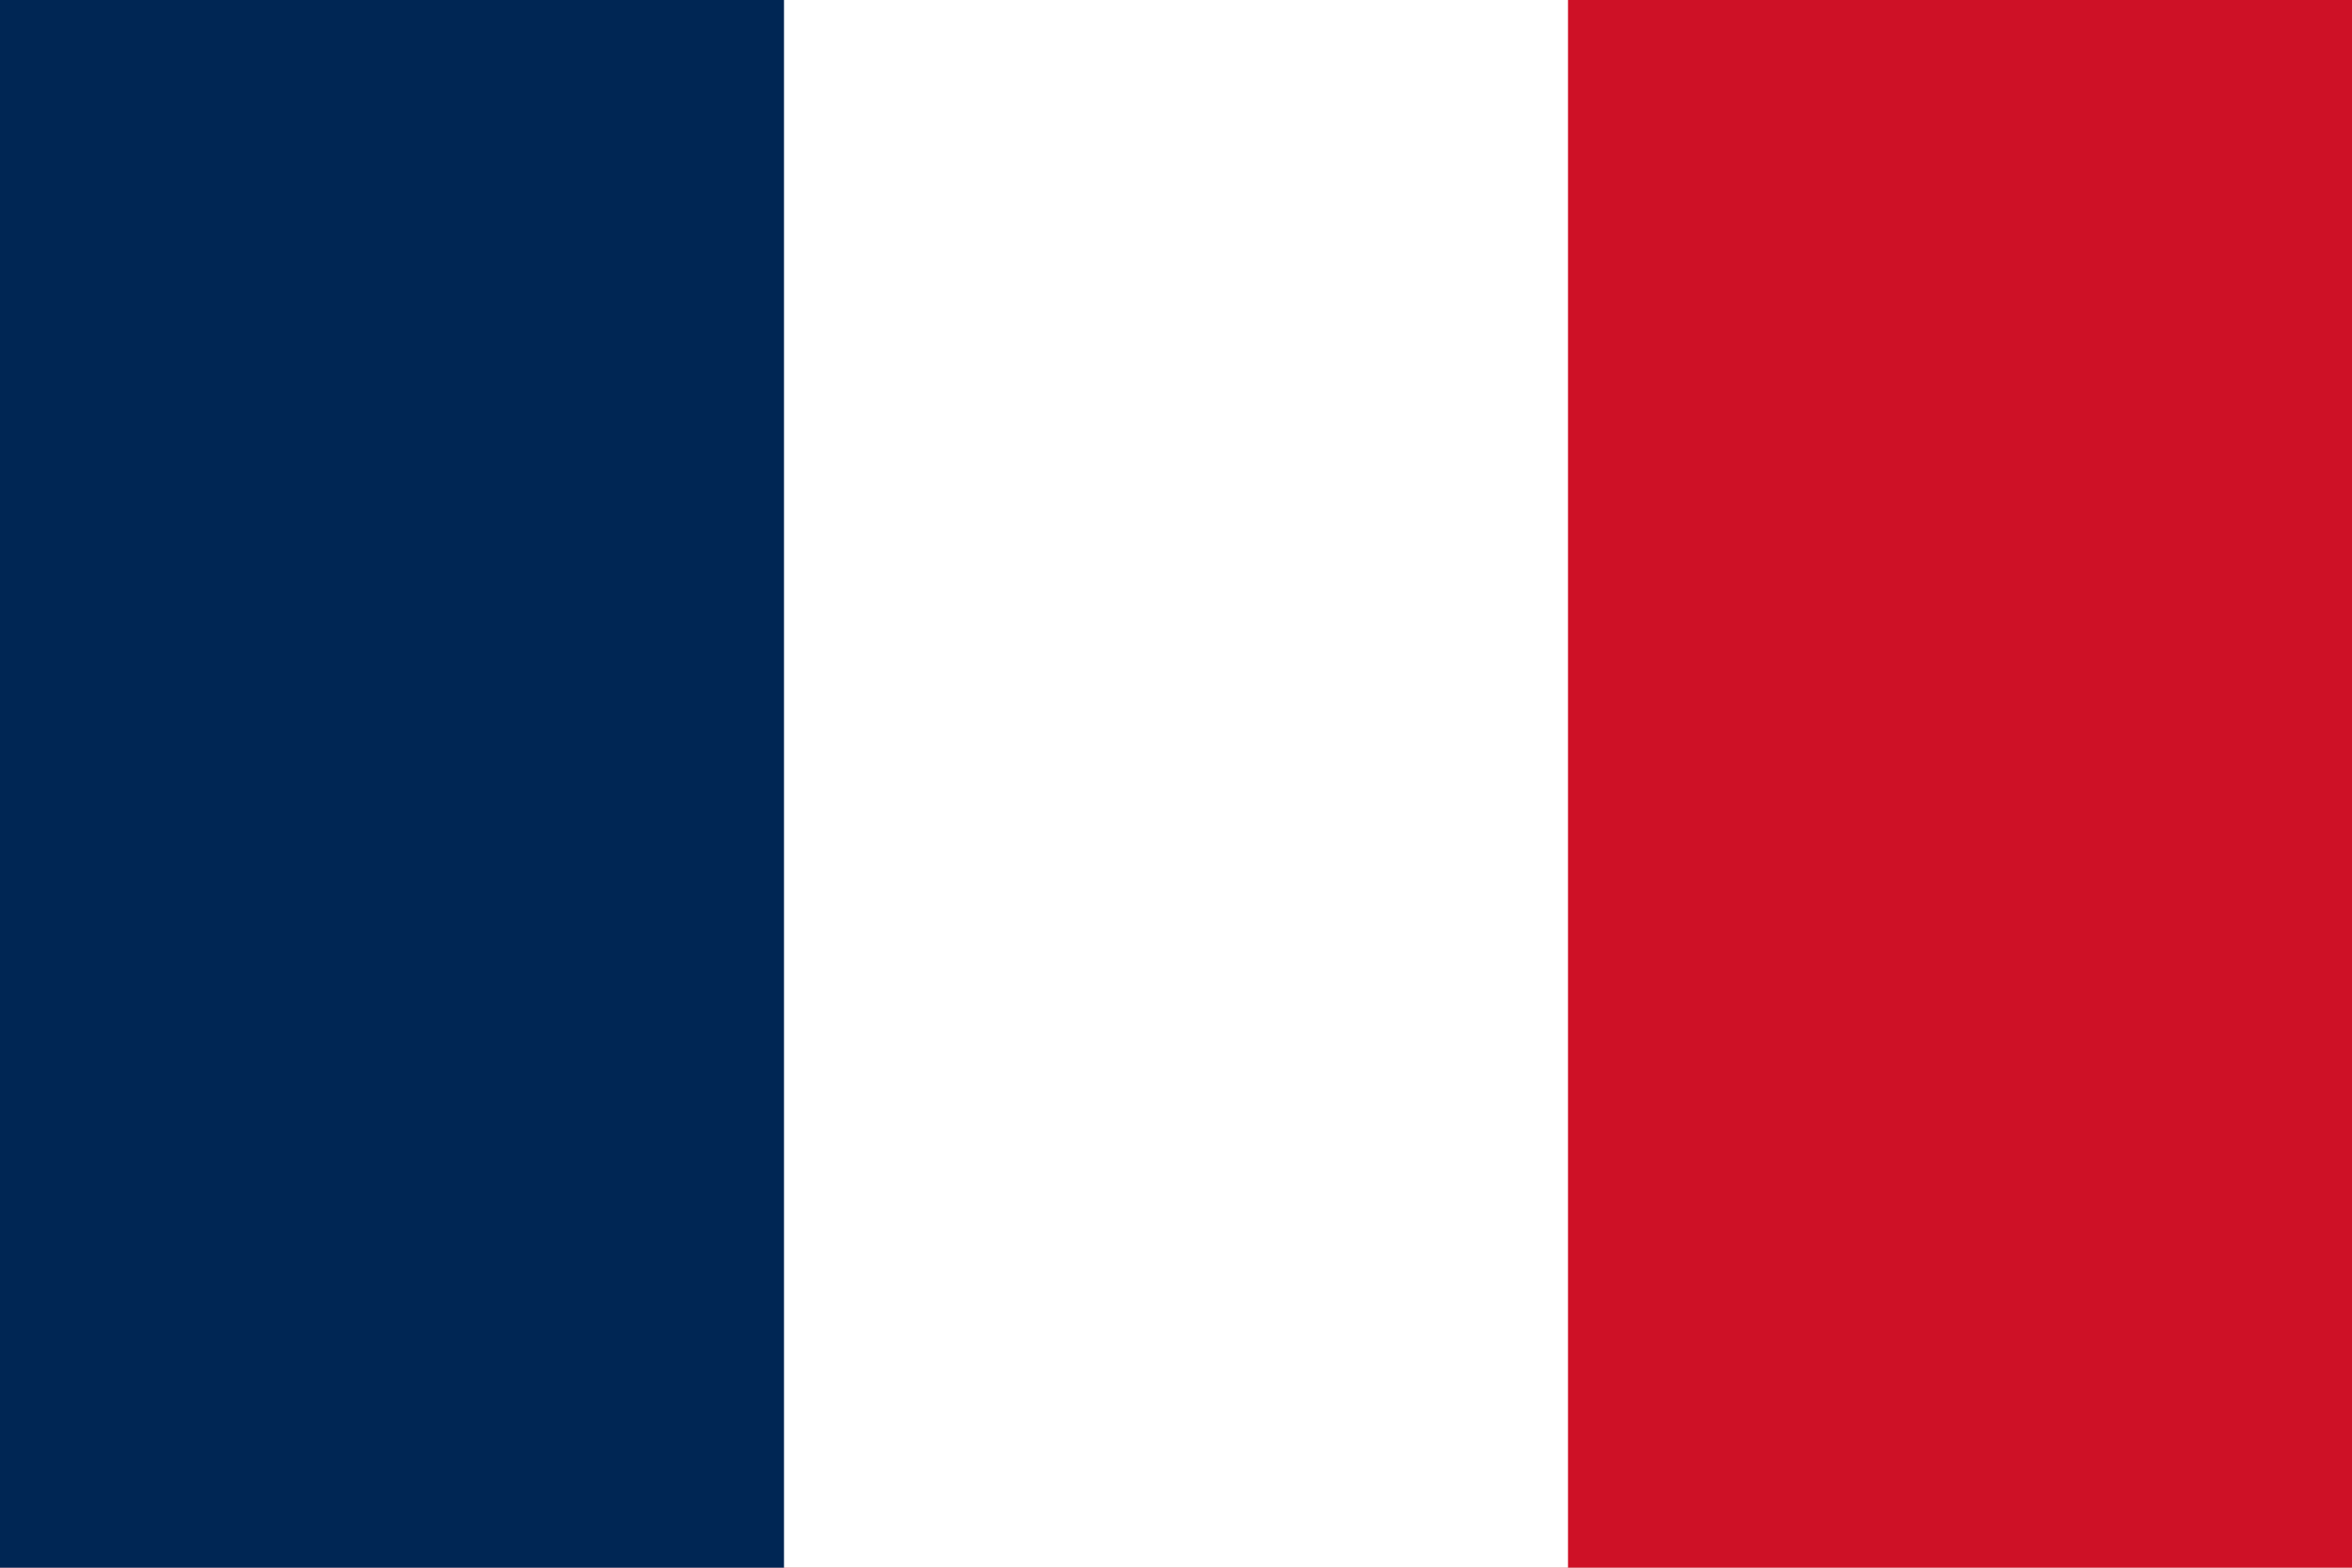
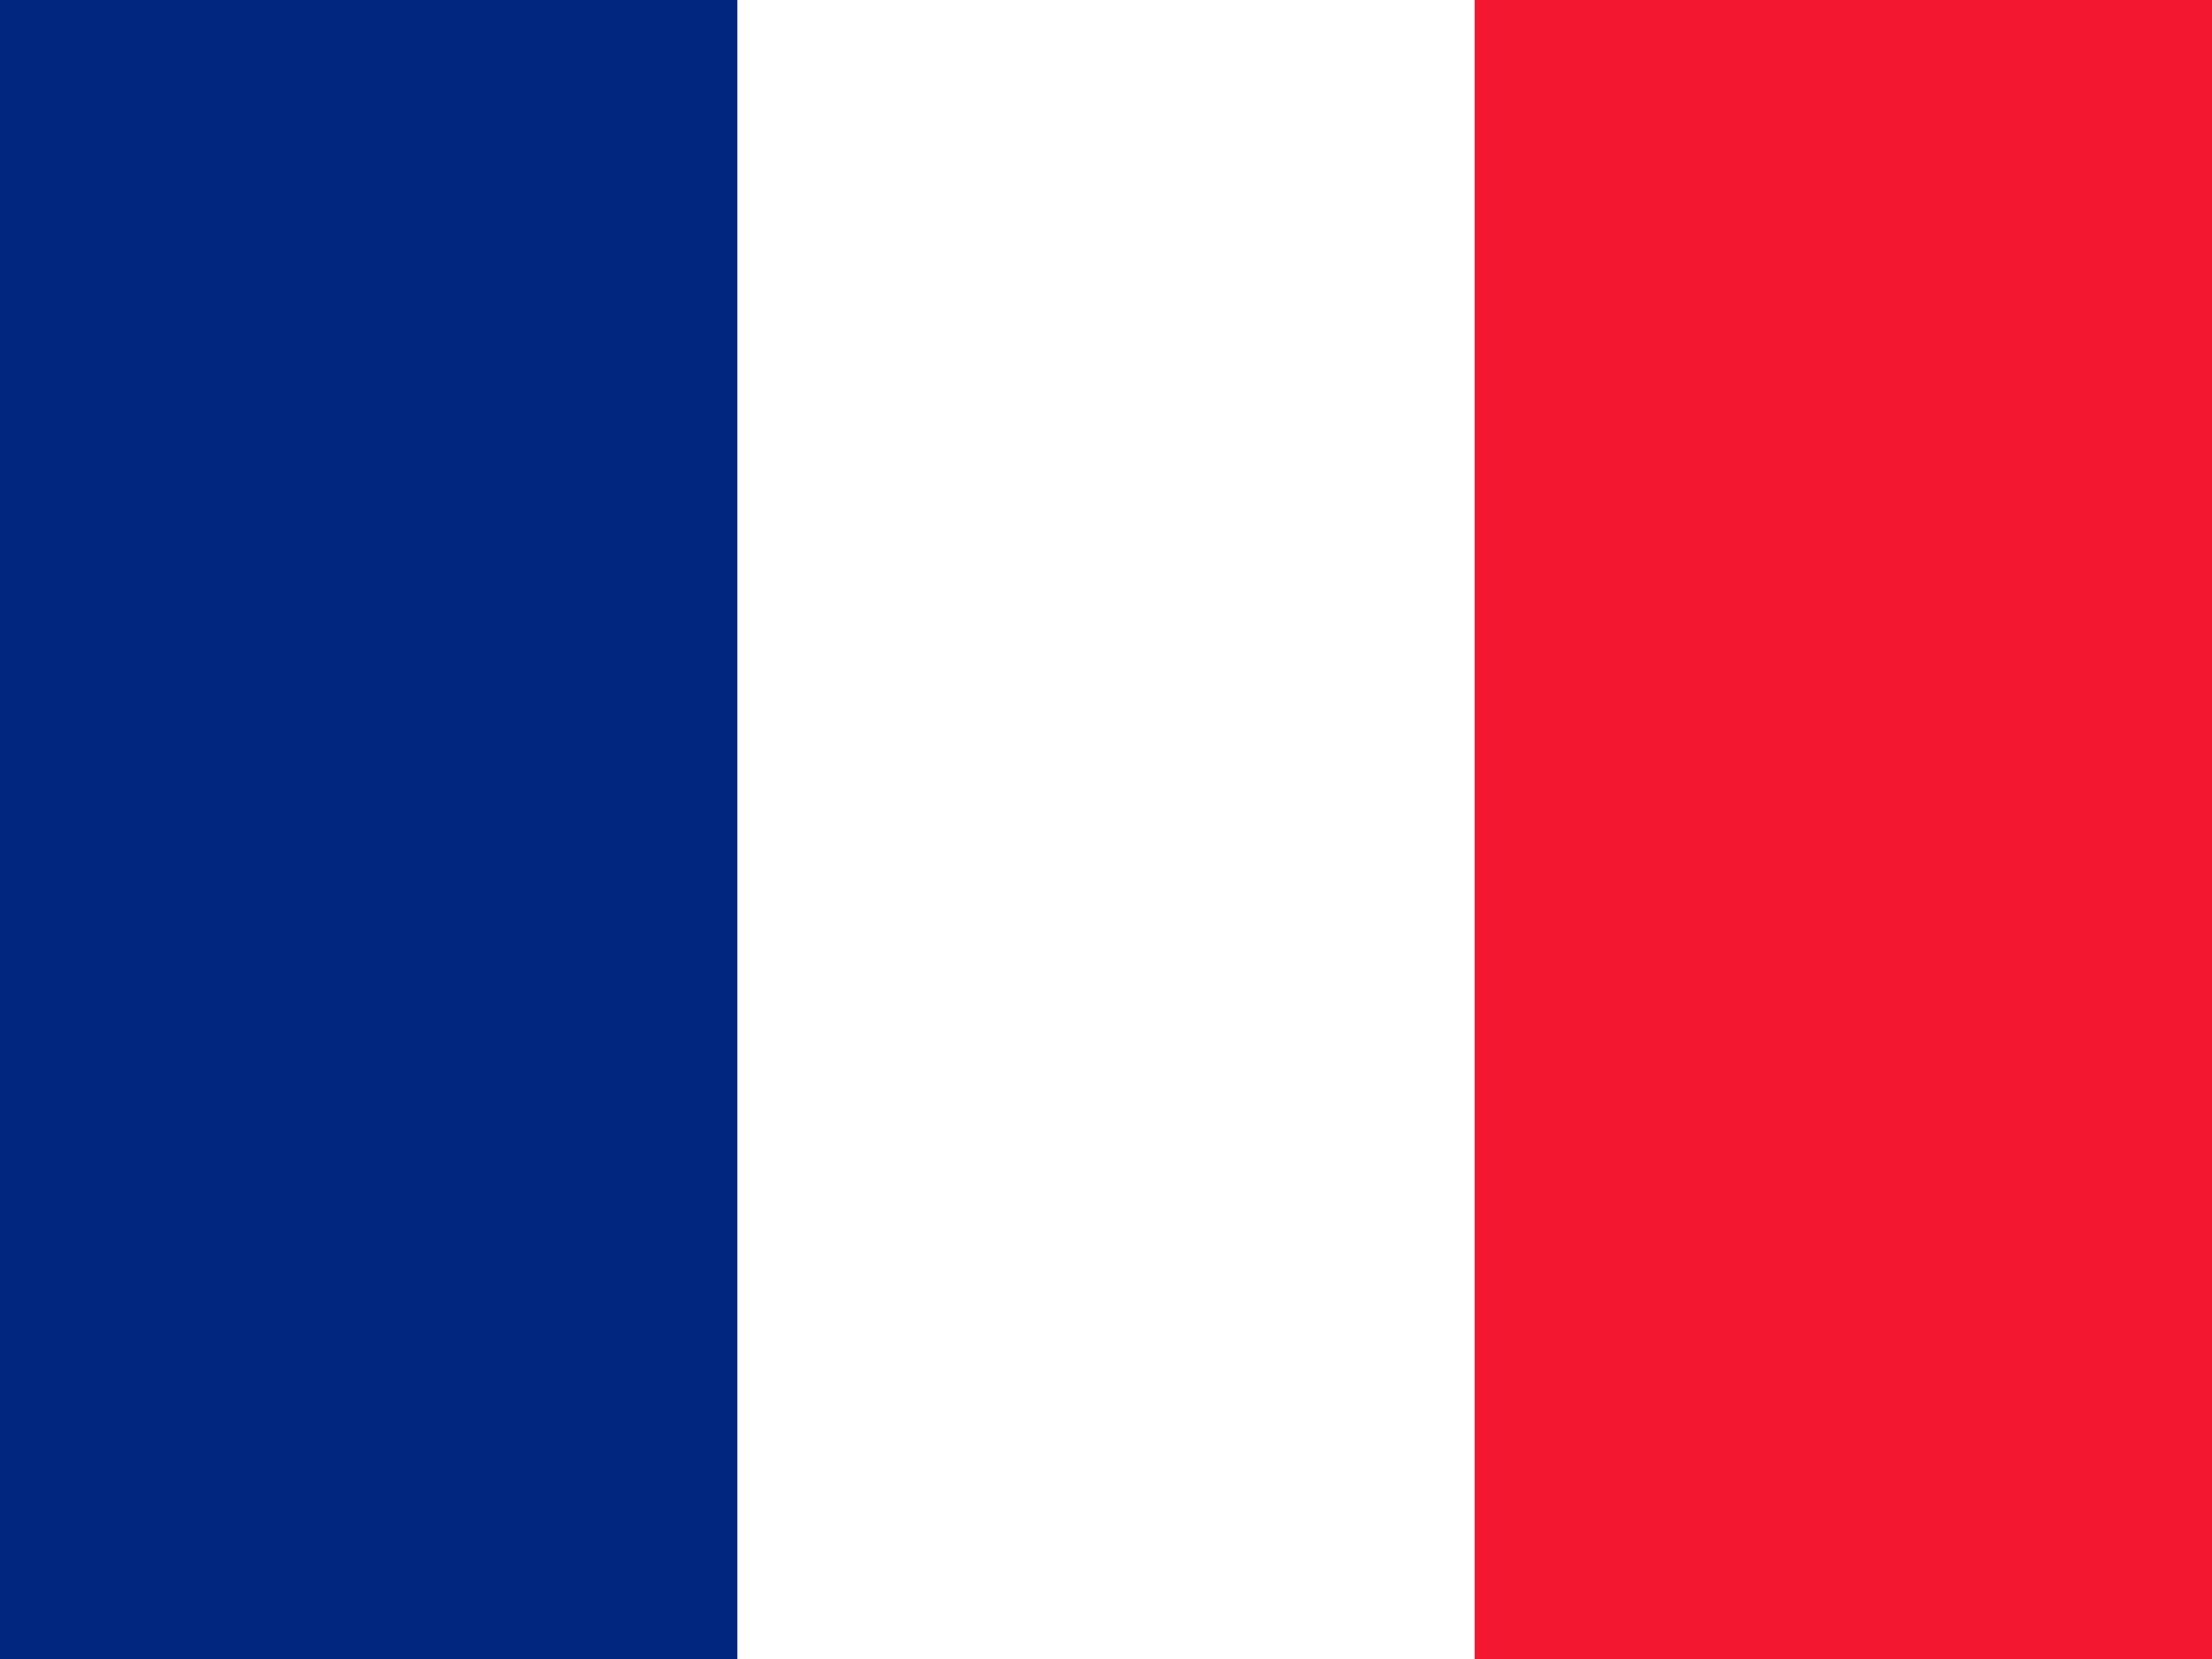
- <svg xmlns="http://www.w3.org/2000/svg" width="900" height="600">
-   <rect width="900" height="600" fill="#CE1126" />
-   <rect width="600" height="600" fill="#FFFFFF" />
-   <rect width="300" height="600" fill="#002654" />
+ <svg xmlns="http://www.w3.org/2000/svg" id="svg378" height="480" width="640" version="1" y="0" x="0">
+   <g id="g3627" fill-rule="evenodd" stroke-width="1pt" transform="scale(1.25 .9375)">
+     <rect id="rect171" height="512" width="512" y="7.4219e-7" x="0" fill="#fff" />
+     <rect id="rect403" height="512" width="170.67" y="7.4219e-7" x="0" fill="#00267f" />
+     <rect id="rect135" height="512" width="170.67" y="7.4219e-7" x="341.33" fill="#f31830" />
+   </g>
</svg>
